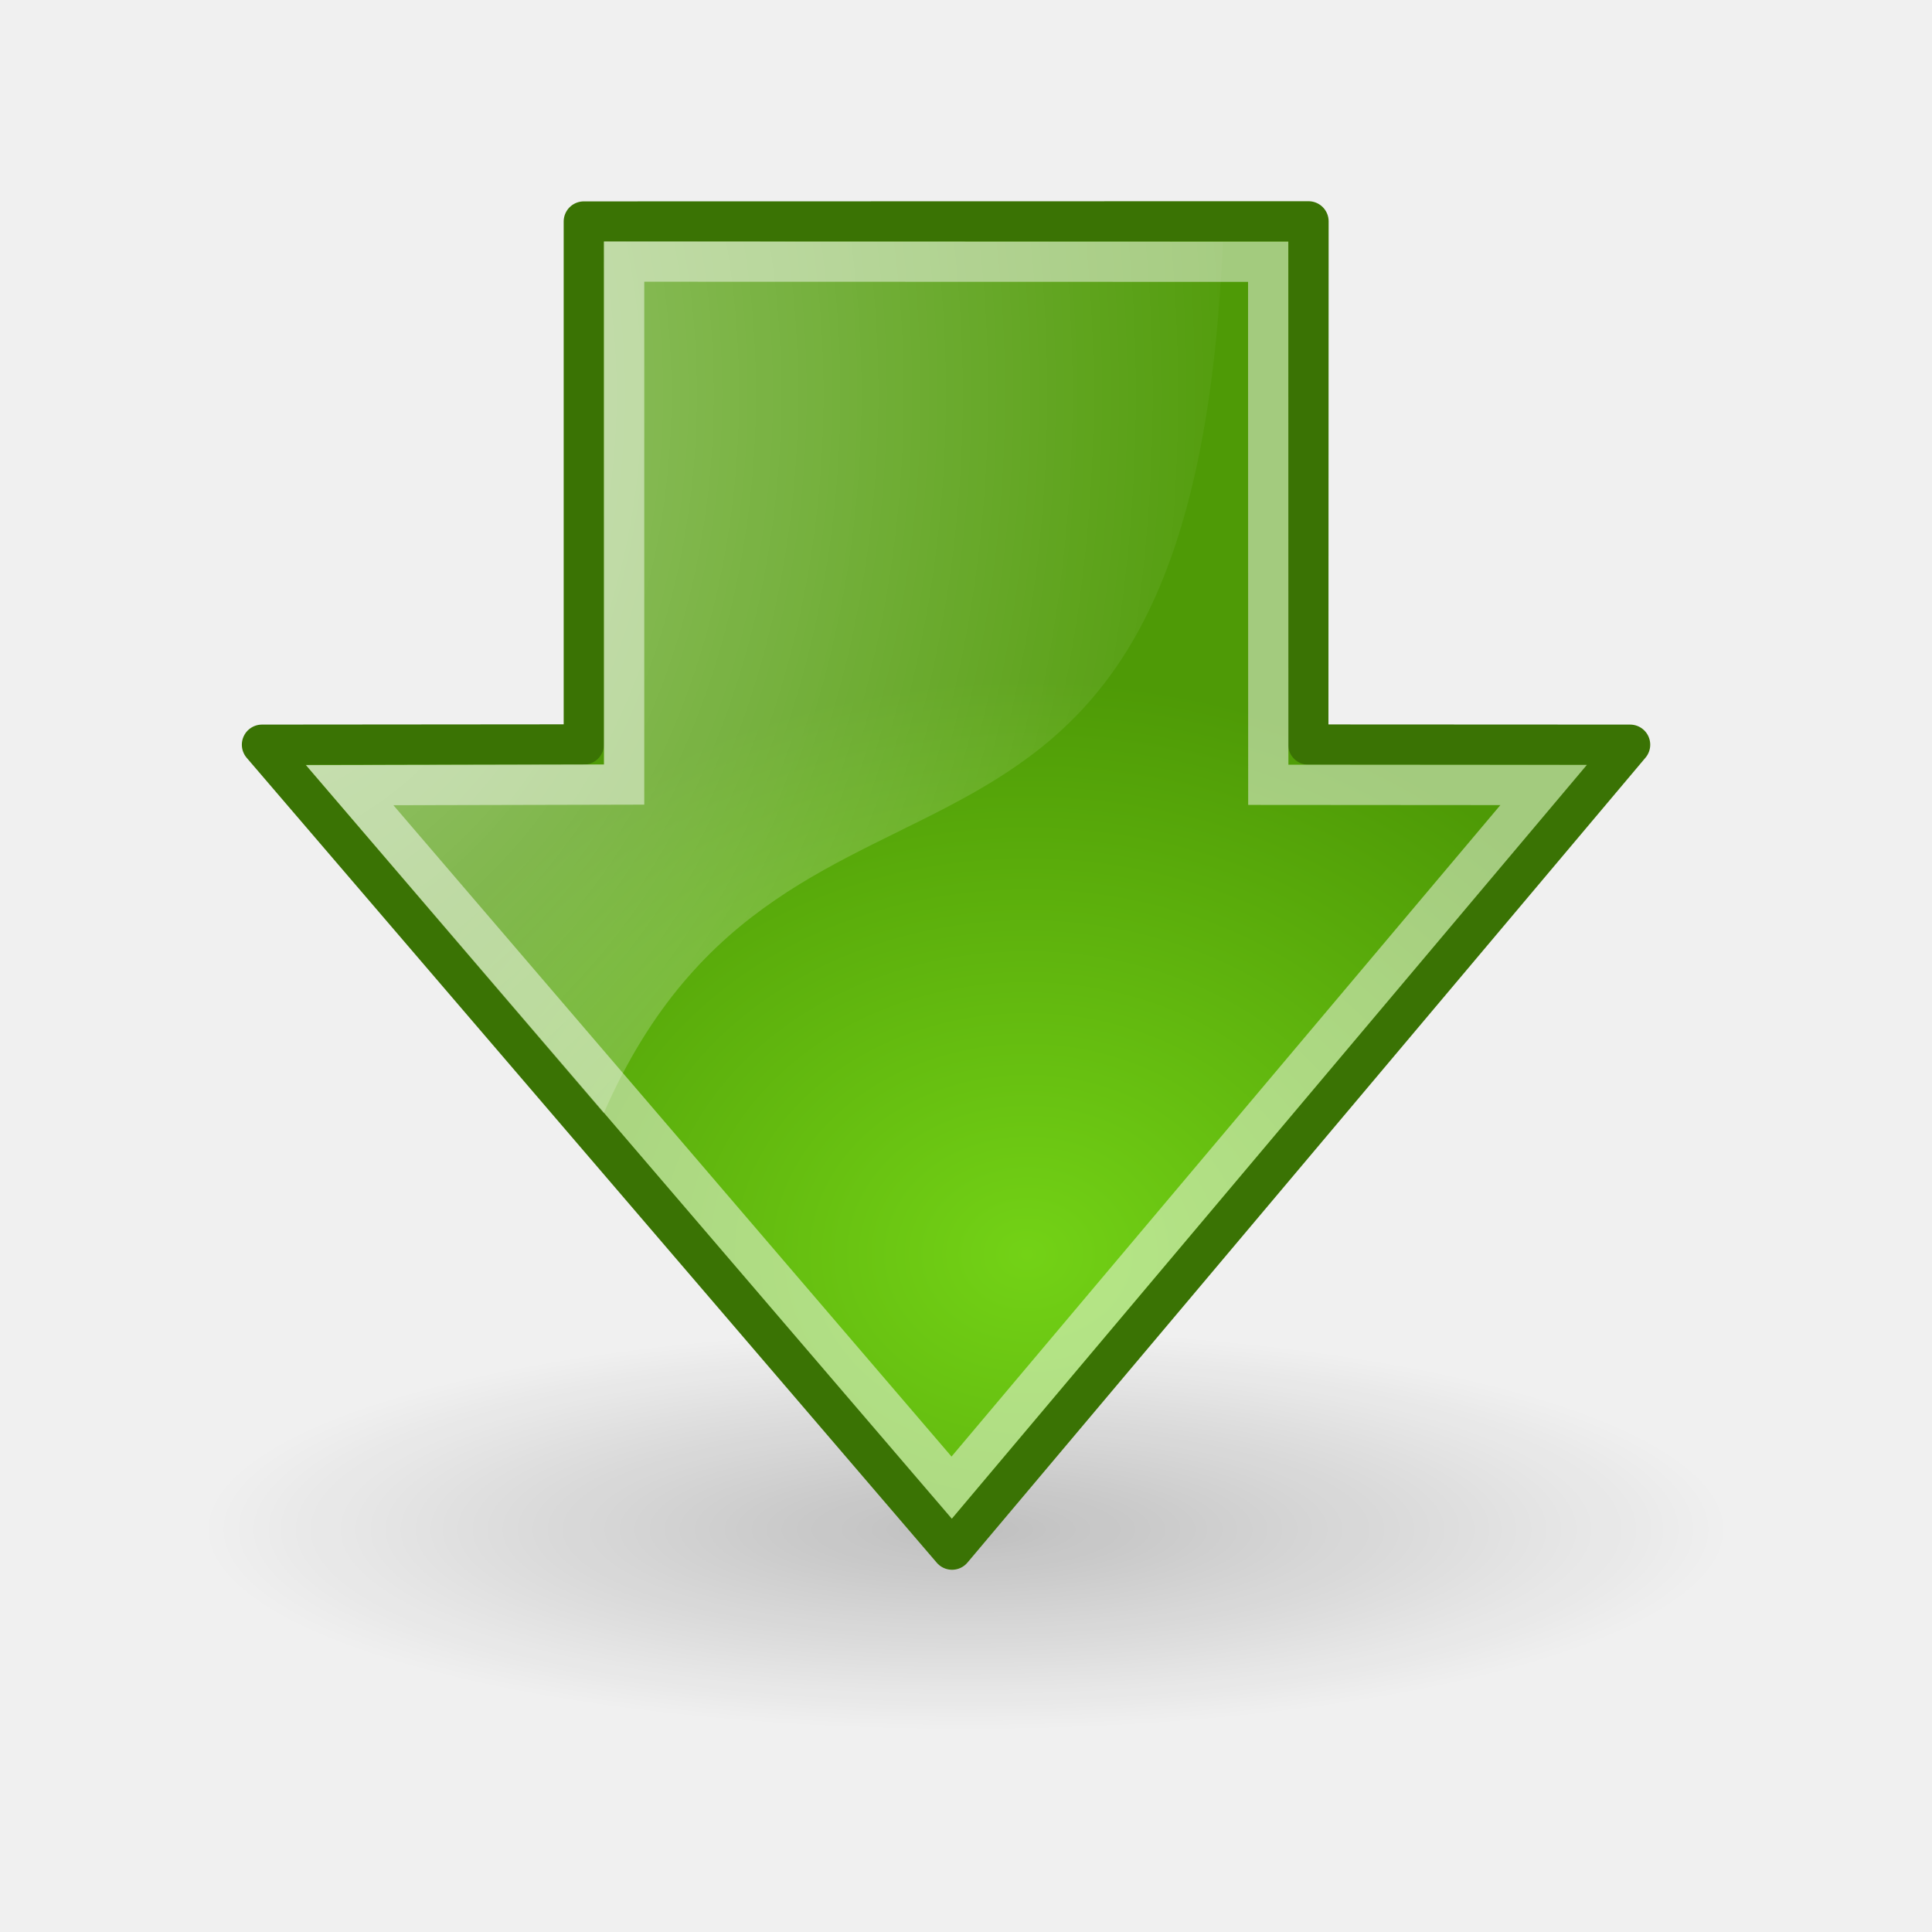
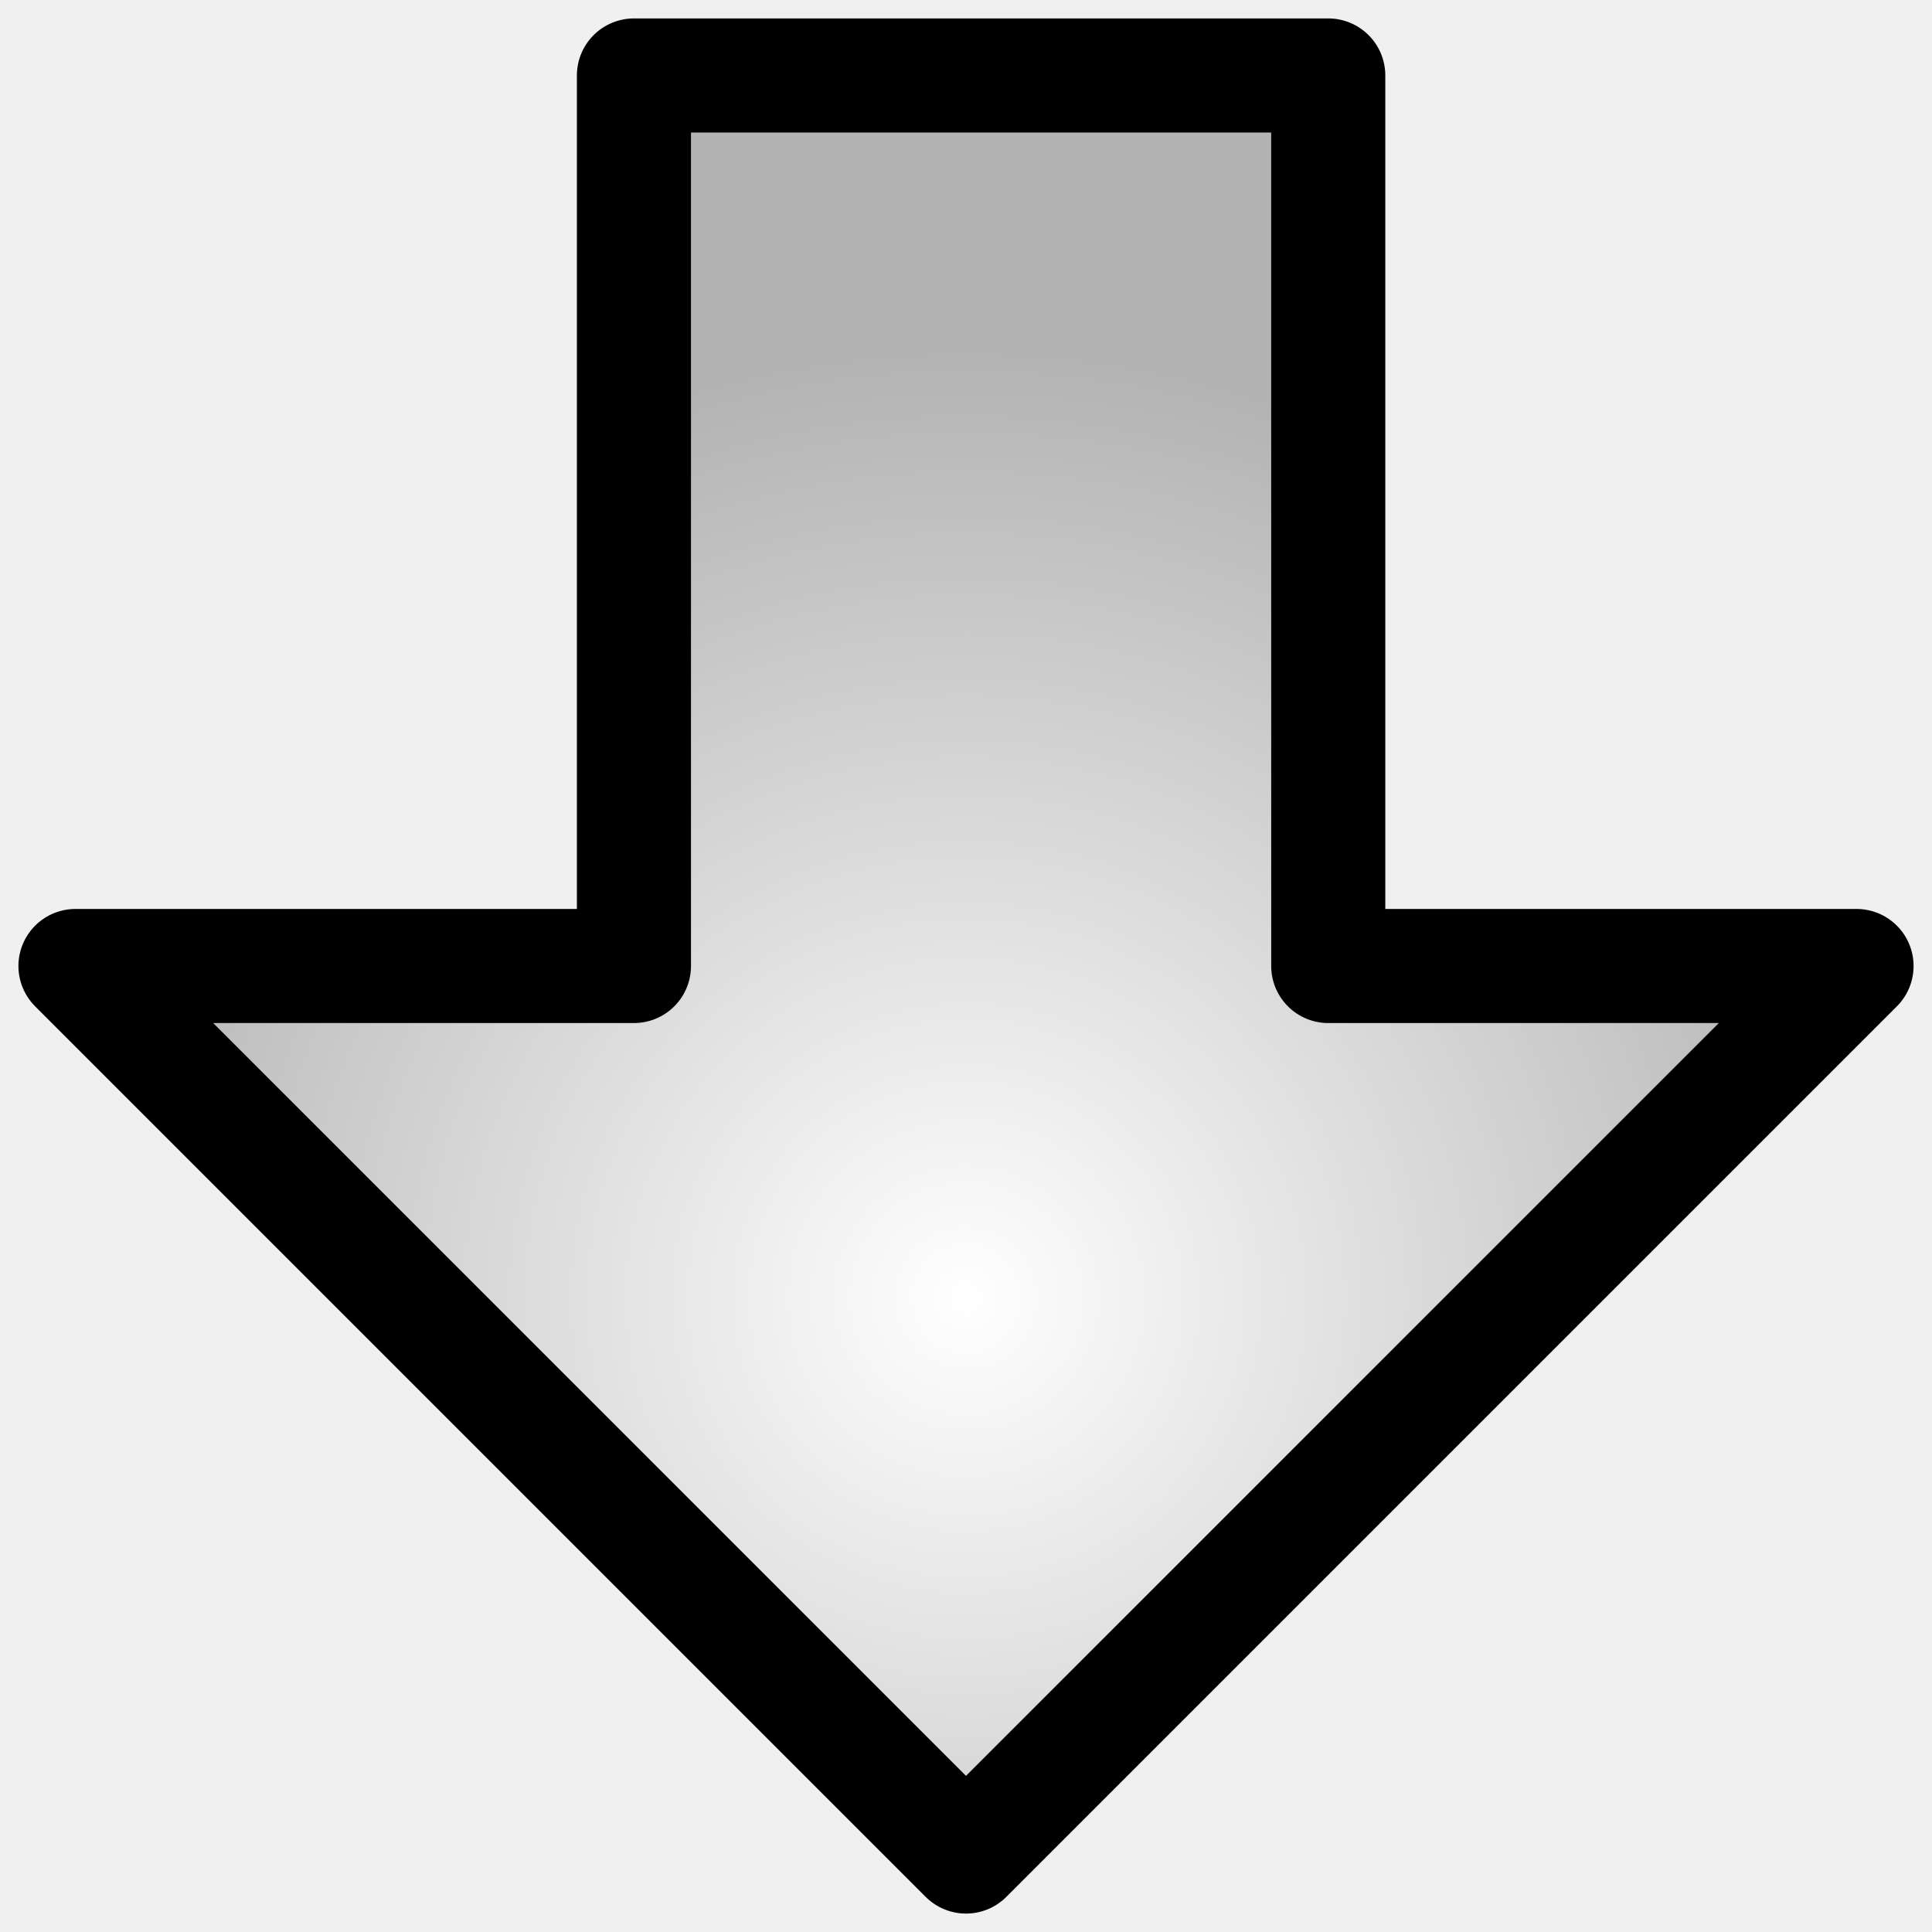
- <svg xmlns="http://www.w3.org/2000/svg" xmlns:xlink="http://www.w3.org/1999/xlink" id="svg11300" height="48px" width="48px">
-   <defs id="defs3">
-     <linearGradient id="linearGradient1442">
-       <stop id="stop1444" offset="0" style="stop-color:#73d216" />
-       <stop id="stop1446" offset="1" style="stop-color:#4e9a06" />
+ <svg xmlns="http://www.w3.org/2000/svg" xmlns:xlink="http://www.w3.org/1999/xlink" width="128px" height="128px" viewBox="0 0 128 128" version="1.1" id="SVGRoot">
+   <defs id="defs815">
+     <linearGradient id="linearGradient1380">
+       <stop style="stop-color:#ffffff;stop-opacity:1" offset="0" id="stop1376" />
+       <stop style="stop-color:#b3b3b3;stop-opacity:1" offset="1" id="stop1378" />
    </linearGradient>
-     <linearGradient id="linearGradient8662">
-       <stop id="stop8664" offset="0" style="stop-color:#000000;stop-opacity:1;" />
-       <stop id="stop8666" offset="1" style="stop-color:#000000;stop-opacity:0;" />
-     </linearGradient>
-     <linearGradient id="linearGradient8650">
-       <stop id="stop8652" offset="0" style="stop-color:#ffffff;stop-opacity:1;" />
-       <stop id="stop8654" offset="1" style="stop-color:#ffffff;stop-opacity:0;" />
-     </linearGradient>
-     <radialGradient xlink:href="#linearGradient8662" id="radialGradient1444" gradientUnits="userSpaceOnUse" gradientTransform="matrix(1,0,0,0.536723,1.614716e-15,16.87306)" cx="24.837" cy="36.421" fx="24.837" fy="36.421" r="15.645" />
-     <radialGradient xlink:href="#linearGradient1442" id="radialGradient1469" gradientUnits="userSpaceOnUse" gradientTransform="matrix(1.871885e-16,-0.843022,1.020168,2.265228e-16,0.606436,42.58614)" cx="35.293" cy="20.494" fx="35.293" fy="20.494" r="16.956" />
-     <radialGradient xlink:href="#linearGradient8650" id="radialGradient1471" gradientUnits="userSpaceOnUse" gradientTransform="matrix(3.749427e-16,-2.046729,-1.55761,-2.853404e-16,44.11559,66.93275)" cx="15.987" cy="1.535" fx="15.987" fy="1.535" r="17.171" />
+     <radialGradient xlink:href="#linearGradient1380" id="radialGradient1382" cx="64" cy="86" fx="64" fy="86" r="62.779" gradientTransform="matrix(1,0,0,1.000007,0,-4.6484484e-4)" gradientUnits="userSpaceOnUse" />
  </defs>
  <g id="layer1">
-     <path transform="matrix(1.214466,0,0,0.595458,-6.163846,16.31275)" d="M 40.482 36.421 A 15.645 8.397 0 1 1  9.192,36.421 A 15.645 8.397 0 1 1  40.482 36.421 z" id="path8660" style="opacity:0.205;color:#000000;fill:url(#radialGradient1444);fill-opacity:1;fill-rule:evenodd;stroke:none;stroke-width:1;stroke-linecap:butt;stroke-linejoin:miter;marker:none;marker-start:none;marker-mid:none;marker-end:none;stroke-miterlimit:10;stroke-dasharray:none;stroke-dashoffset:0;stroke-opacity:1;visibility:visible;display:inline;overflow:visible" />
-     <g id="g1464" transform="matrix(-1,0,0,-1,47.02856,43.99921)">
-       <path style="opacity:1;color:#000000;fill:url(#radialGradient1469);fill-opacity:1;fill-rule:evenodd;stroke:#3a7304;stroke-width:1;stroke-linecap:round;stroke-linejoin:round;marker:none;marker-start:none;marker-mid:none;marker-end:none;stroke-miterlimit:10;stroke-dasharray:none;stroke-dashoffset:0;stroke-opacity:1;visibility:visible;display:inline;overflow:visible" d="M 14.519,38.5 L 32.524,38.496 L 32.524,25.504 L 40.52,25.497 L 23.375,5.499 L 6.529,25.497 L 14.524,25.501 L 14.519,38.5 z " id="path8643" />
-       <path style="opacity:0.508;color:#000000;fill:url(#radialGradient1471);fill-opacity:1;fill-rule:evenodd;stroke:none;stroke-width:1;stroke-linecap:round;stroke-linejoin:round;marker:none;marker-start:none;marker-mid:none;marker-end:none;stroke-miterlimit:10;stroke-dasharray:none;stroke-dashoffset:0;stroke-opacity:1;visibility:visible;display:inline;overflow:visible" d="M 39.43,24.993 L 32.023,25.005 L 32.026,37.998 L 16.648,37.989 C 17.418,19.648 27.37,26.996 32.029,16.342 L 39.43,24.993 z " id="path8645" />
-       <path id="path8658" d="M 15.521,37.496 L 31.522,37.5 L 31.522,24.507 L 38.339,24.491 L 23.385,7.039 L 8.678,24.496 L 15.518,24.501 L 15.521,37.496 z " style="opacity:0.481;color:#000000;fill:none;fill-opacity:1;fill-rule:evenodd;stroke:#ffffff;stroke-width:1;stroke-linecap:butt;stroke-linejoin:miter;marker:none;marker-start:none;marker-mid:none;marker-end:none;stroke-miterlimit:10;stroke-dasharray:none;stroke-dashoffset:0;stroke-opacity:1;visibility:visible;display:inline;overflow:visible" />
-     </g>
+     <path style="fill:url(#radialGradient1382);stroke:#000000;stroke-width:7.559;stroke-linecap:butt;stroke-linejoin:round;stroke-opacity:1;stroke-miterlimit:4;stroke-dasharray:none;fill-opacity:1" d="M 64,123 123,64 H 88 V 5 H 42 V 64 H 5 Z" id="path1374" />
  </g>
</svg>
